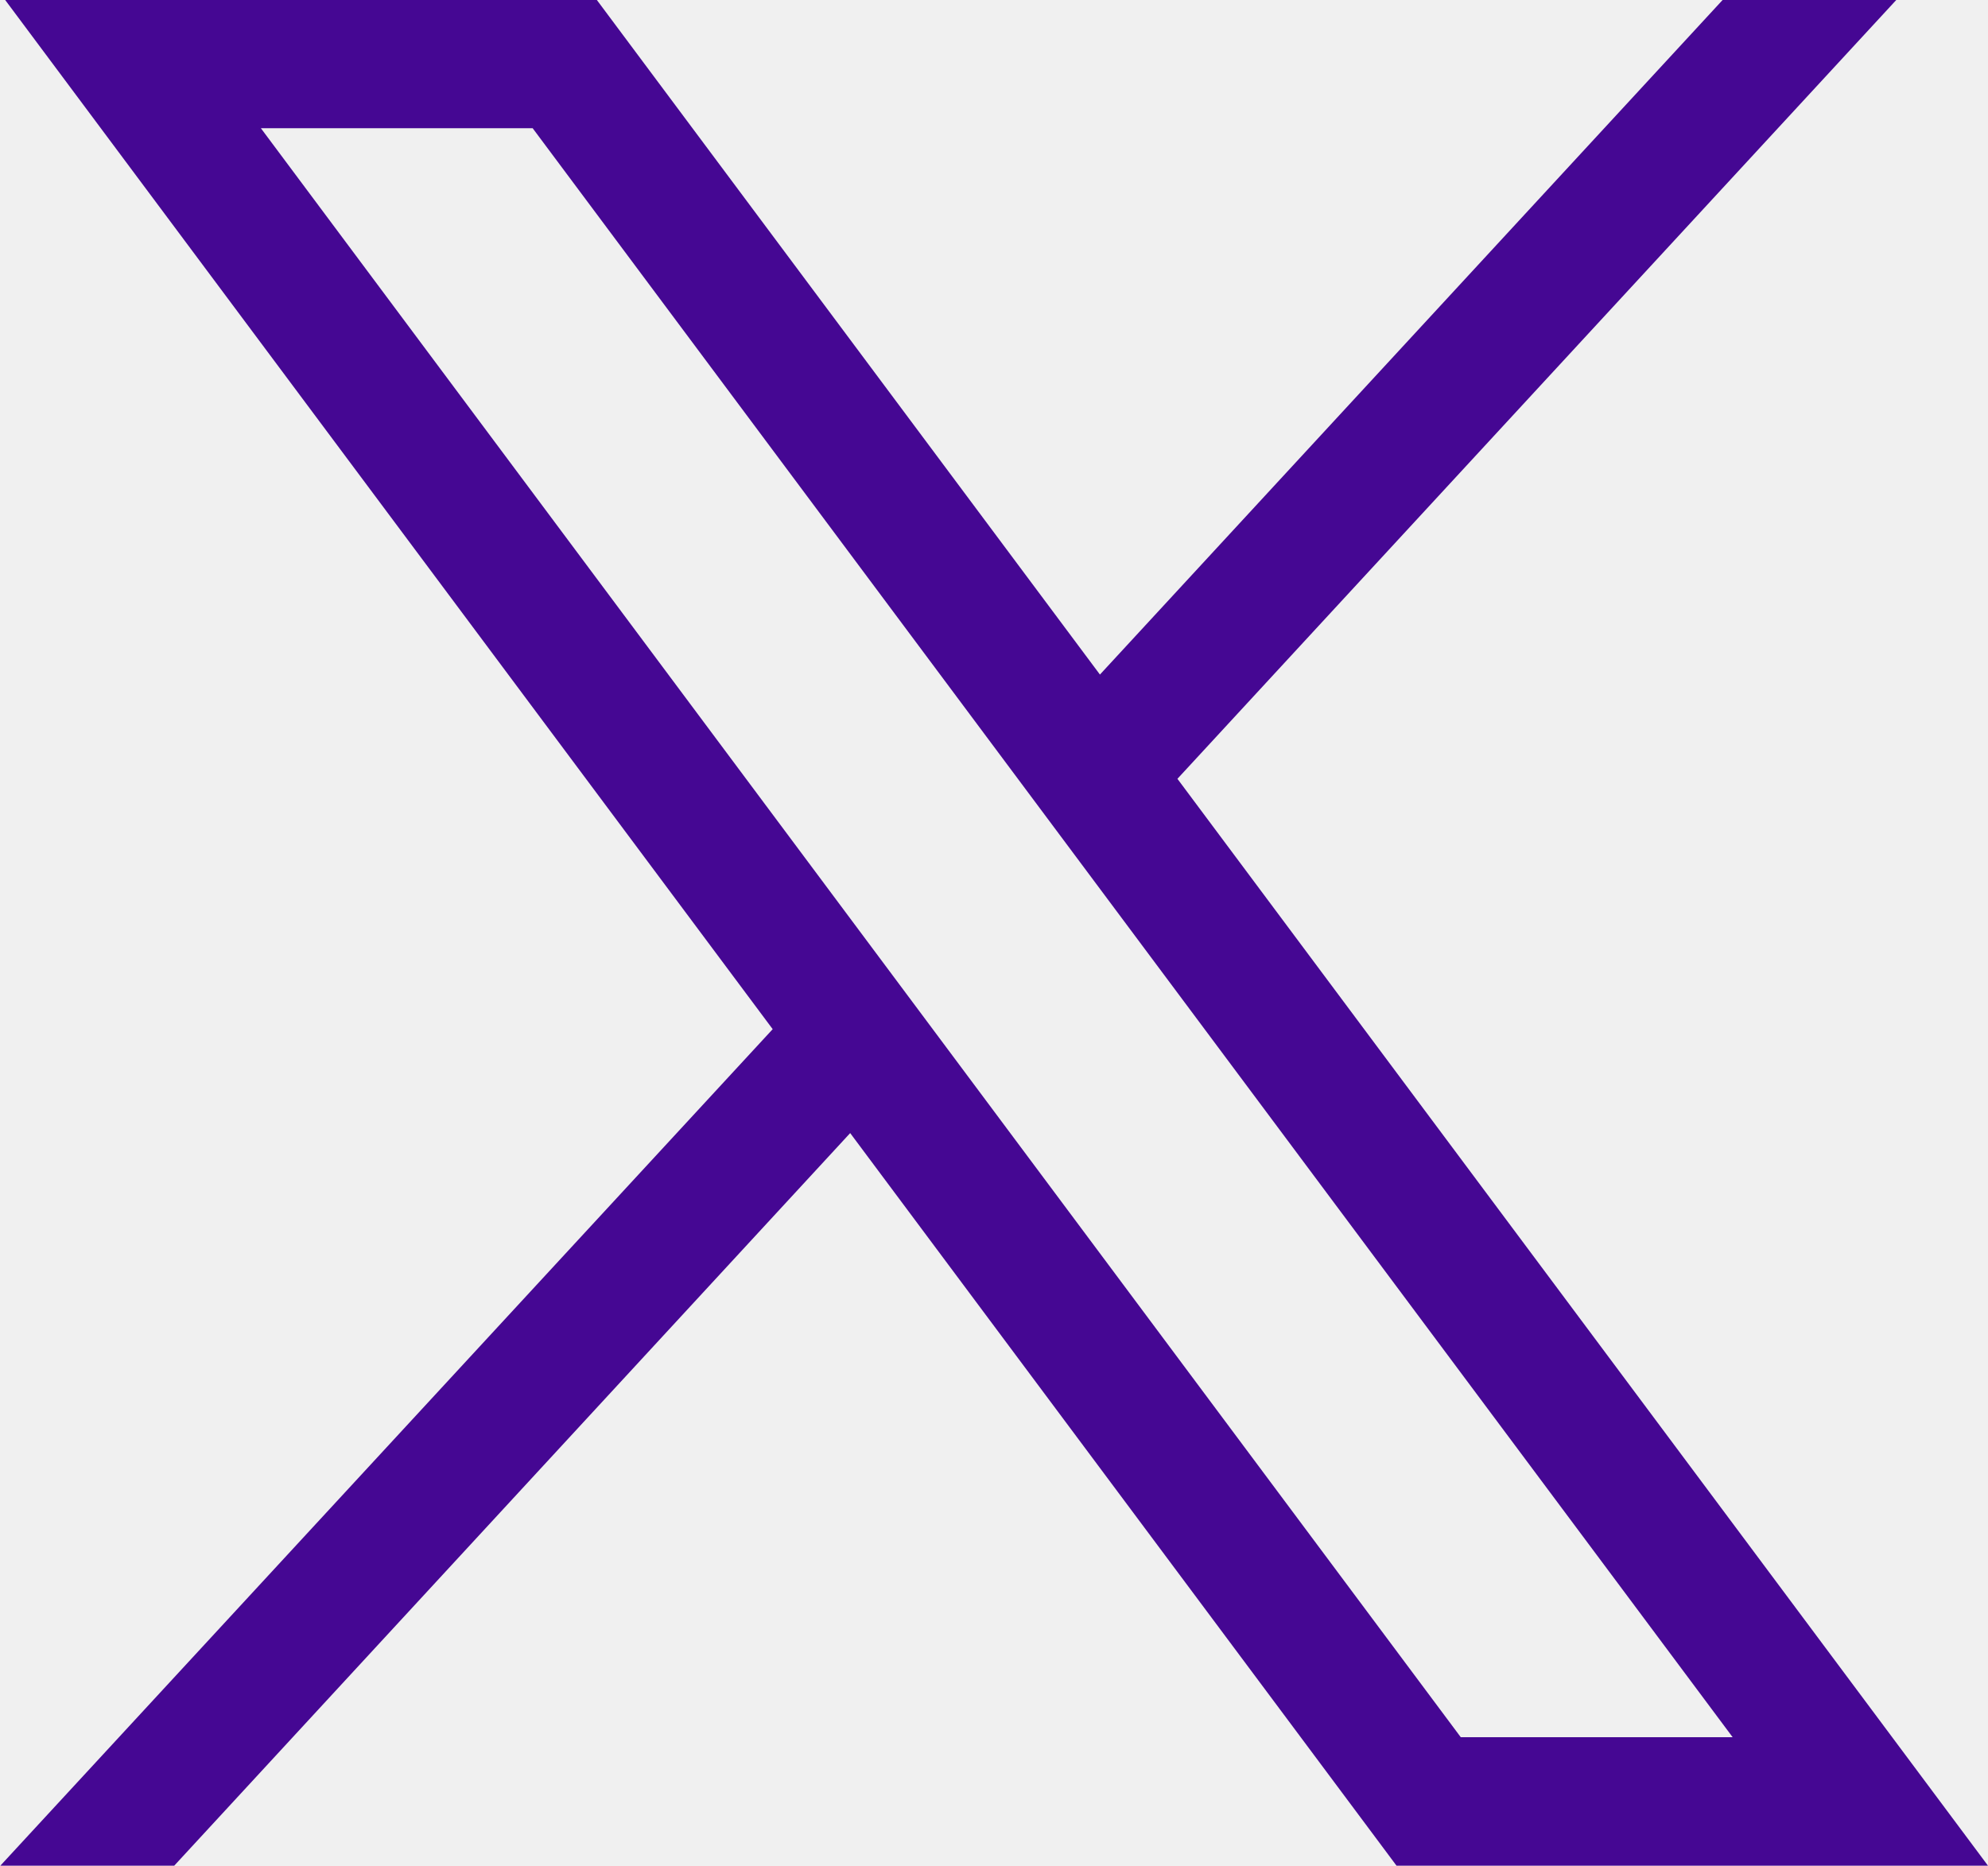
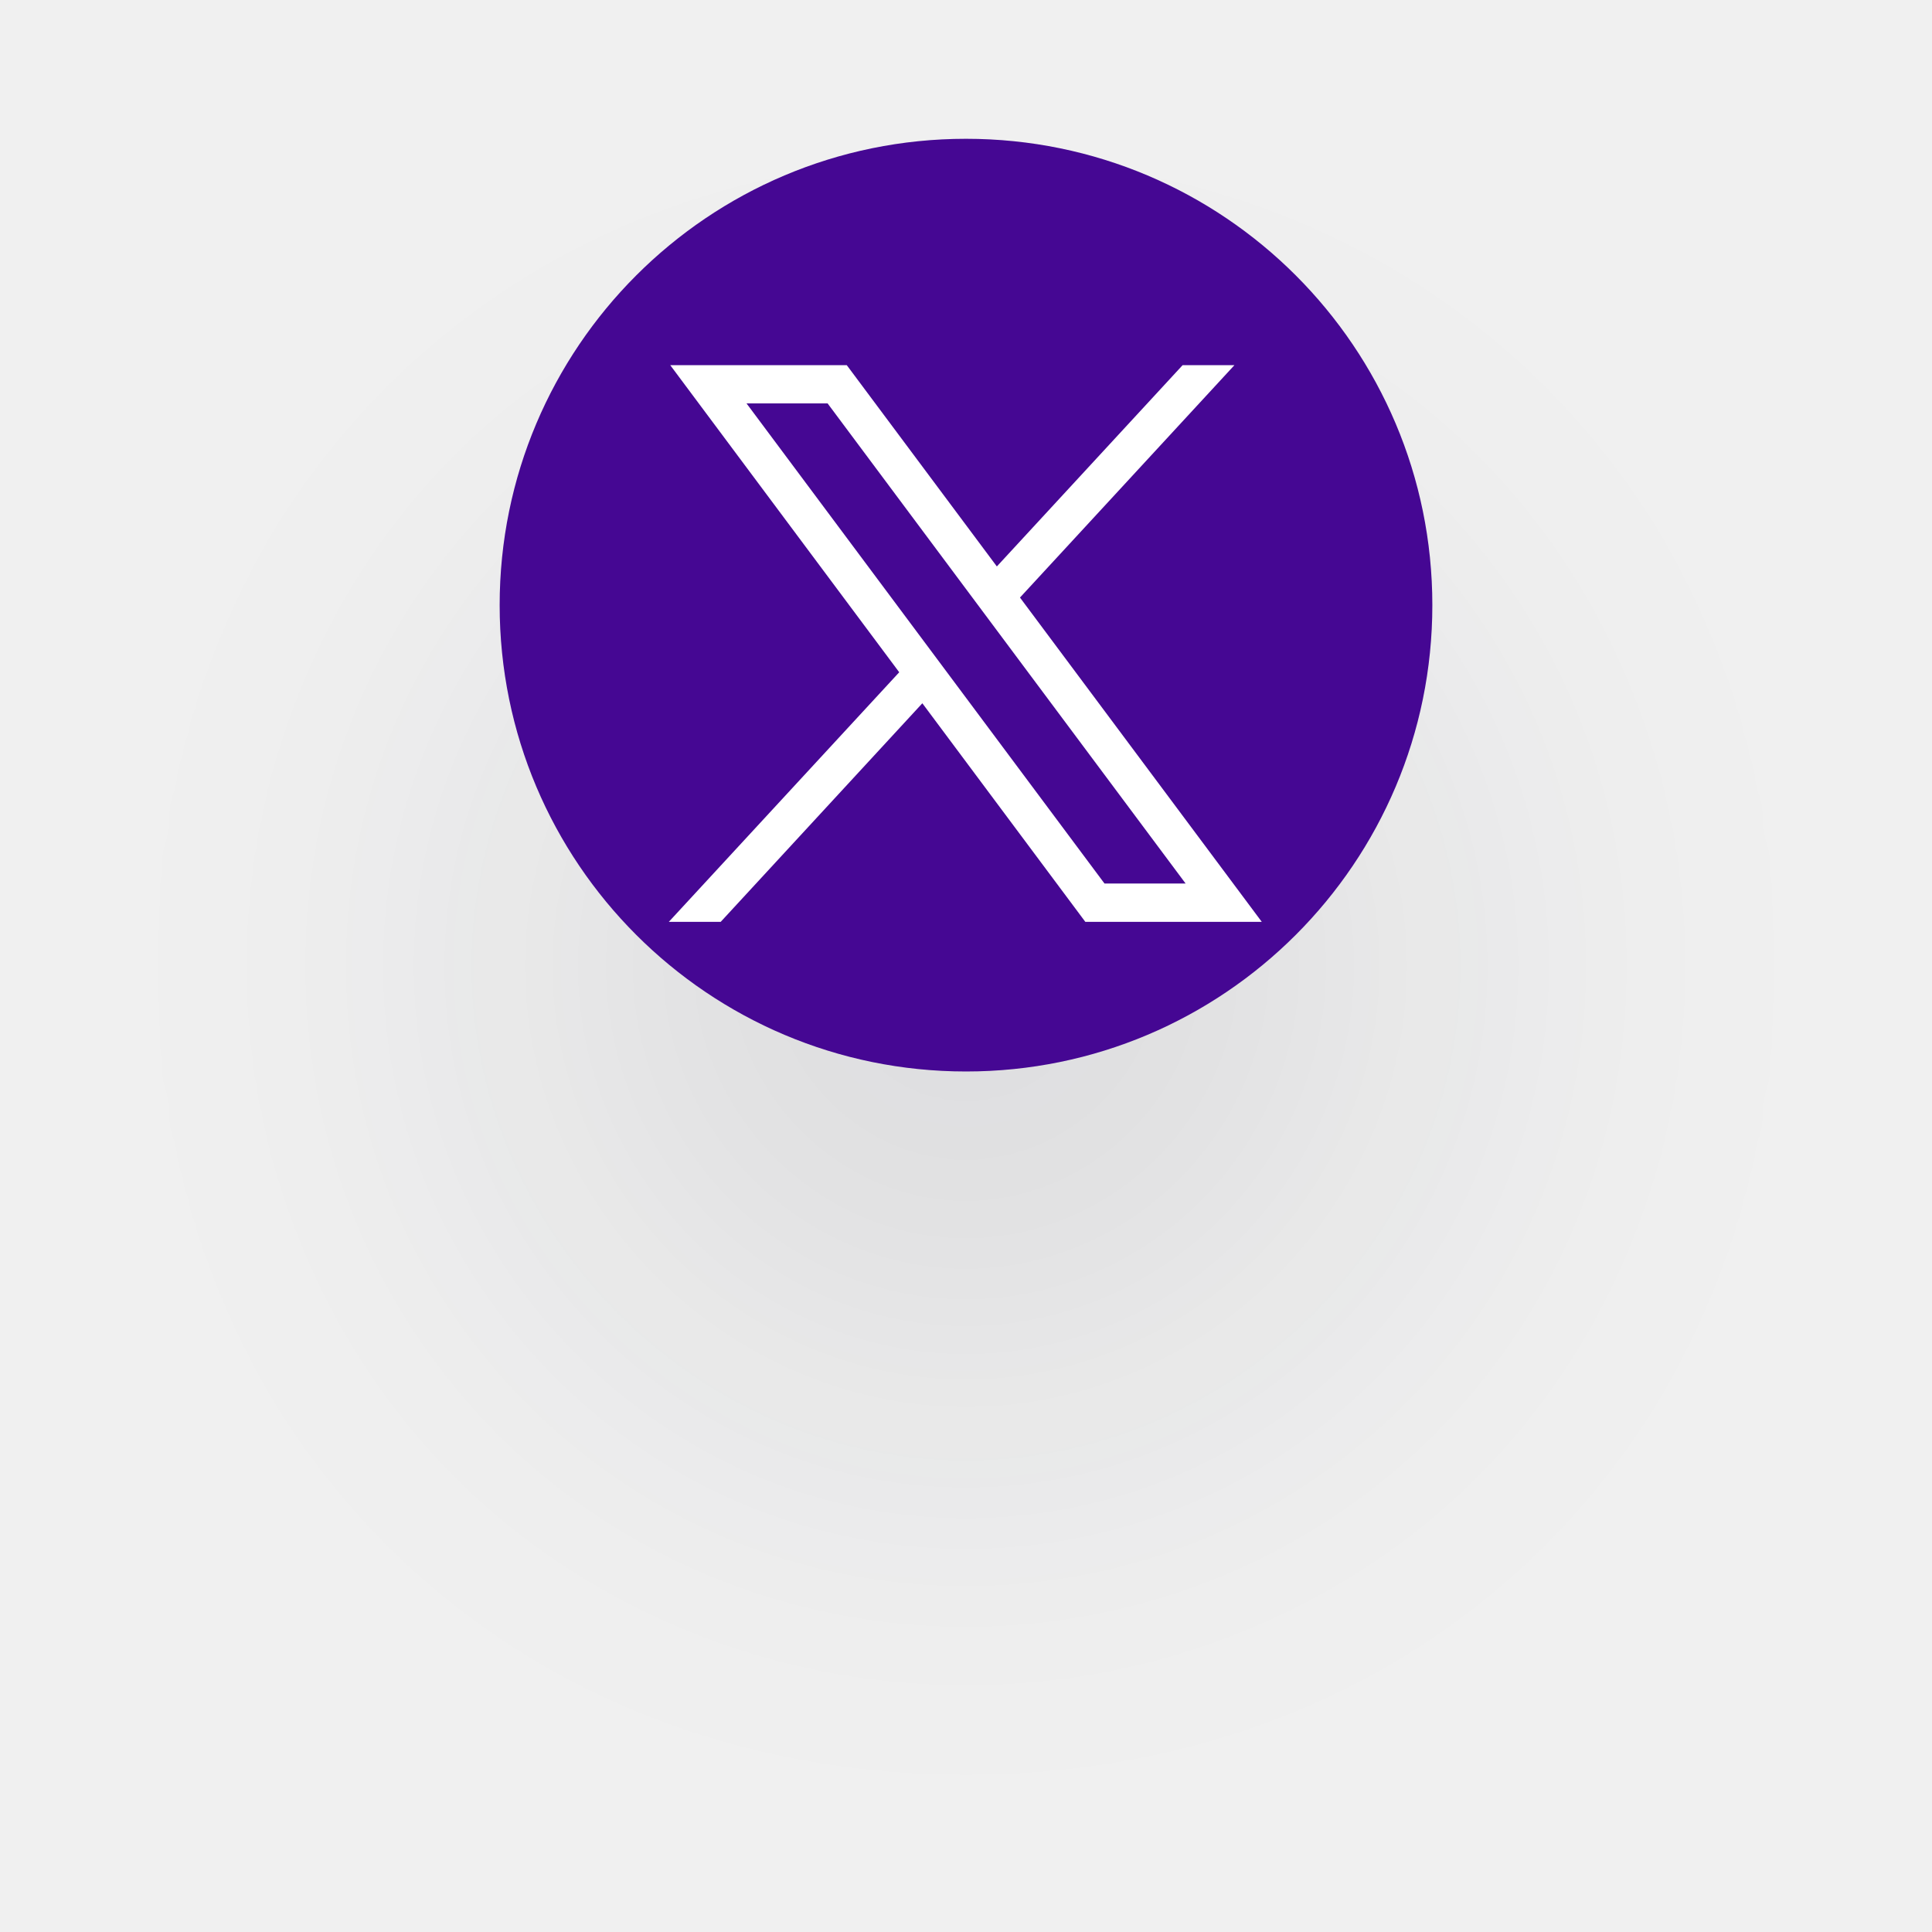
- <svg xmlns="http://www.w3.org/2000/svg" preserveAspectRatio="none" overflow="visible" style="display: block;" width="18.419" height="17.289" viewBox="0 0 18.419 17.289" fill="none">
-   <g id="X (formerly Twitter)">
-     <path id="Vector" d="M0.048 0L7.159 9.537L0.003 17.289H1.614L7.877 10.5L12.939 17.289H18.419L10.909 7.217L17.569 0H15.96L10.191 6.251L5.53 0H0.048ZM2.417 1.188H4.935L16.053 16.098H13.534L2.417 1.188Z" fill="#450793" />
+ <svg xmlns="http://www.w3.org/2000/svg" preserveAspectRatio="none" overflow="visible" style="display: block;" width="69.6" height="69.6" viewBox="0 0 69.6 69.6" fill="none">
+   <g id="Socmed/X">
+     <g id="Ellipse 177" filter="url(#filter0_d_0_962)">
+       <circle cx="34.8" cy="21.8" r="16.8" fill="#450793" />
+     </g>
+     <g id="X (formerly Twitter)" transform="translate(24.09 13.155) scale(1.16)">
+       <path id="Vector" d="M0.048 0L7.159 9.537L0.003 17.289H1.614L7.877 10.5L12.939 17.289H18.419L10.909 7.217L17.569 0H15.96L10.191 6.251L5.53 0H0.048ZM2.417 1.188H4.935L16.053 16.098H13.534L2.417 1.188Z" fill="white" />
+     </g>
  </g>
+   <defs>
+     <filter id="filter0_d_0_962" x="0" y="0" width="69.6" height="69.6" filterUnits="userSpaceOnUse" color-interpolation-filters="sRGB">
+       <feFlood flood-opacity="0" result="BackgroundImageFix" />
+       <feColorMatrix in="SourceAlpha" type="matrix" values="0 0 0 0 0 0 0 0 0 0 0 0 0 0 0 0 0 0 127 0" result="hardAlpha" />
+       <feOffset dy="13" />
+       <feGaussianBlur stdDeviation="9" />
+       <feColorMatrix type="matrix" values="0 0 0 0 0.066 0 0 0 0 0.073 0 0 0 0 0.138 0 0 0 0.08 0" />
+       <feBlend mode="normal" in2="BackgroundImageFix" result="effect1_dropShadow_0_962" />
+       <feBlend mode="normal" in="SourceGraphic" in2="effect1_dropShadow_0_962" result="shape" />
+     </filter>
+   </defs>
</svg>
